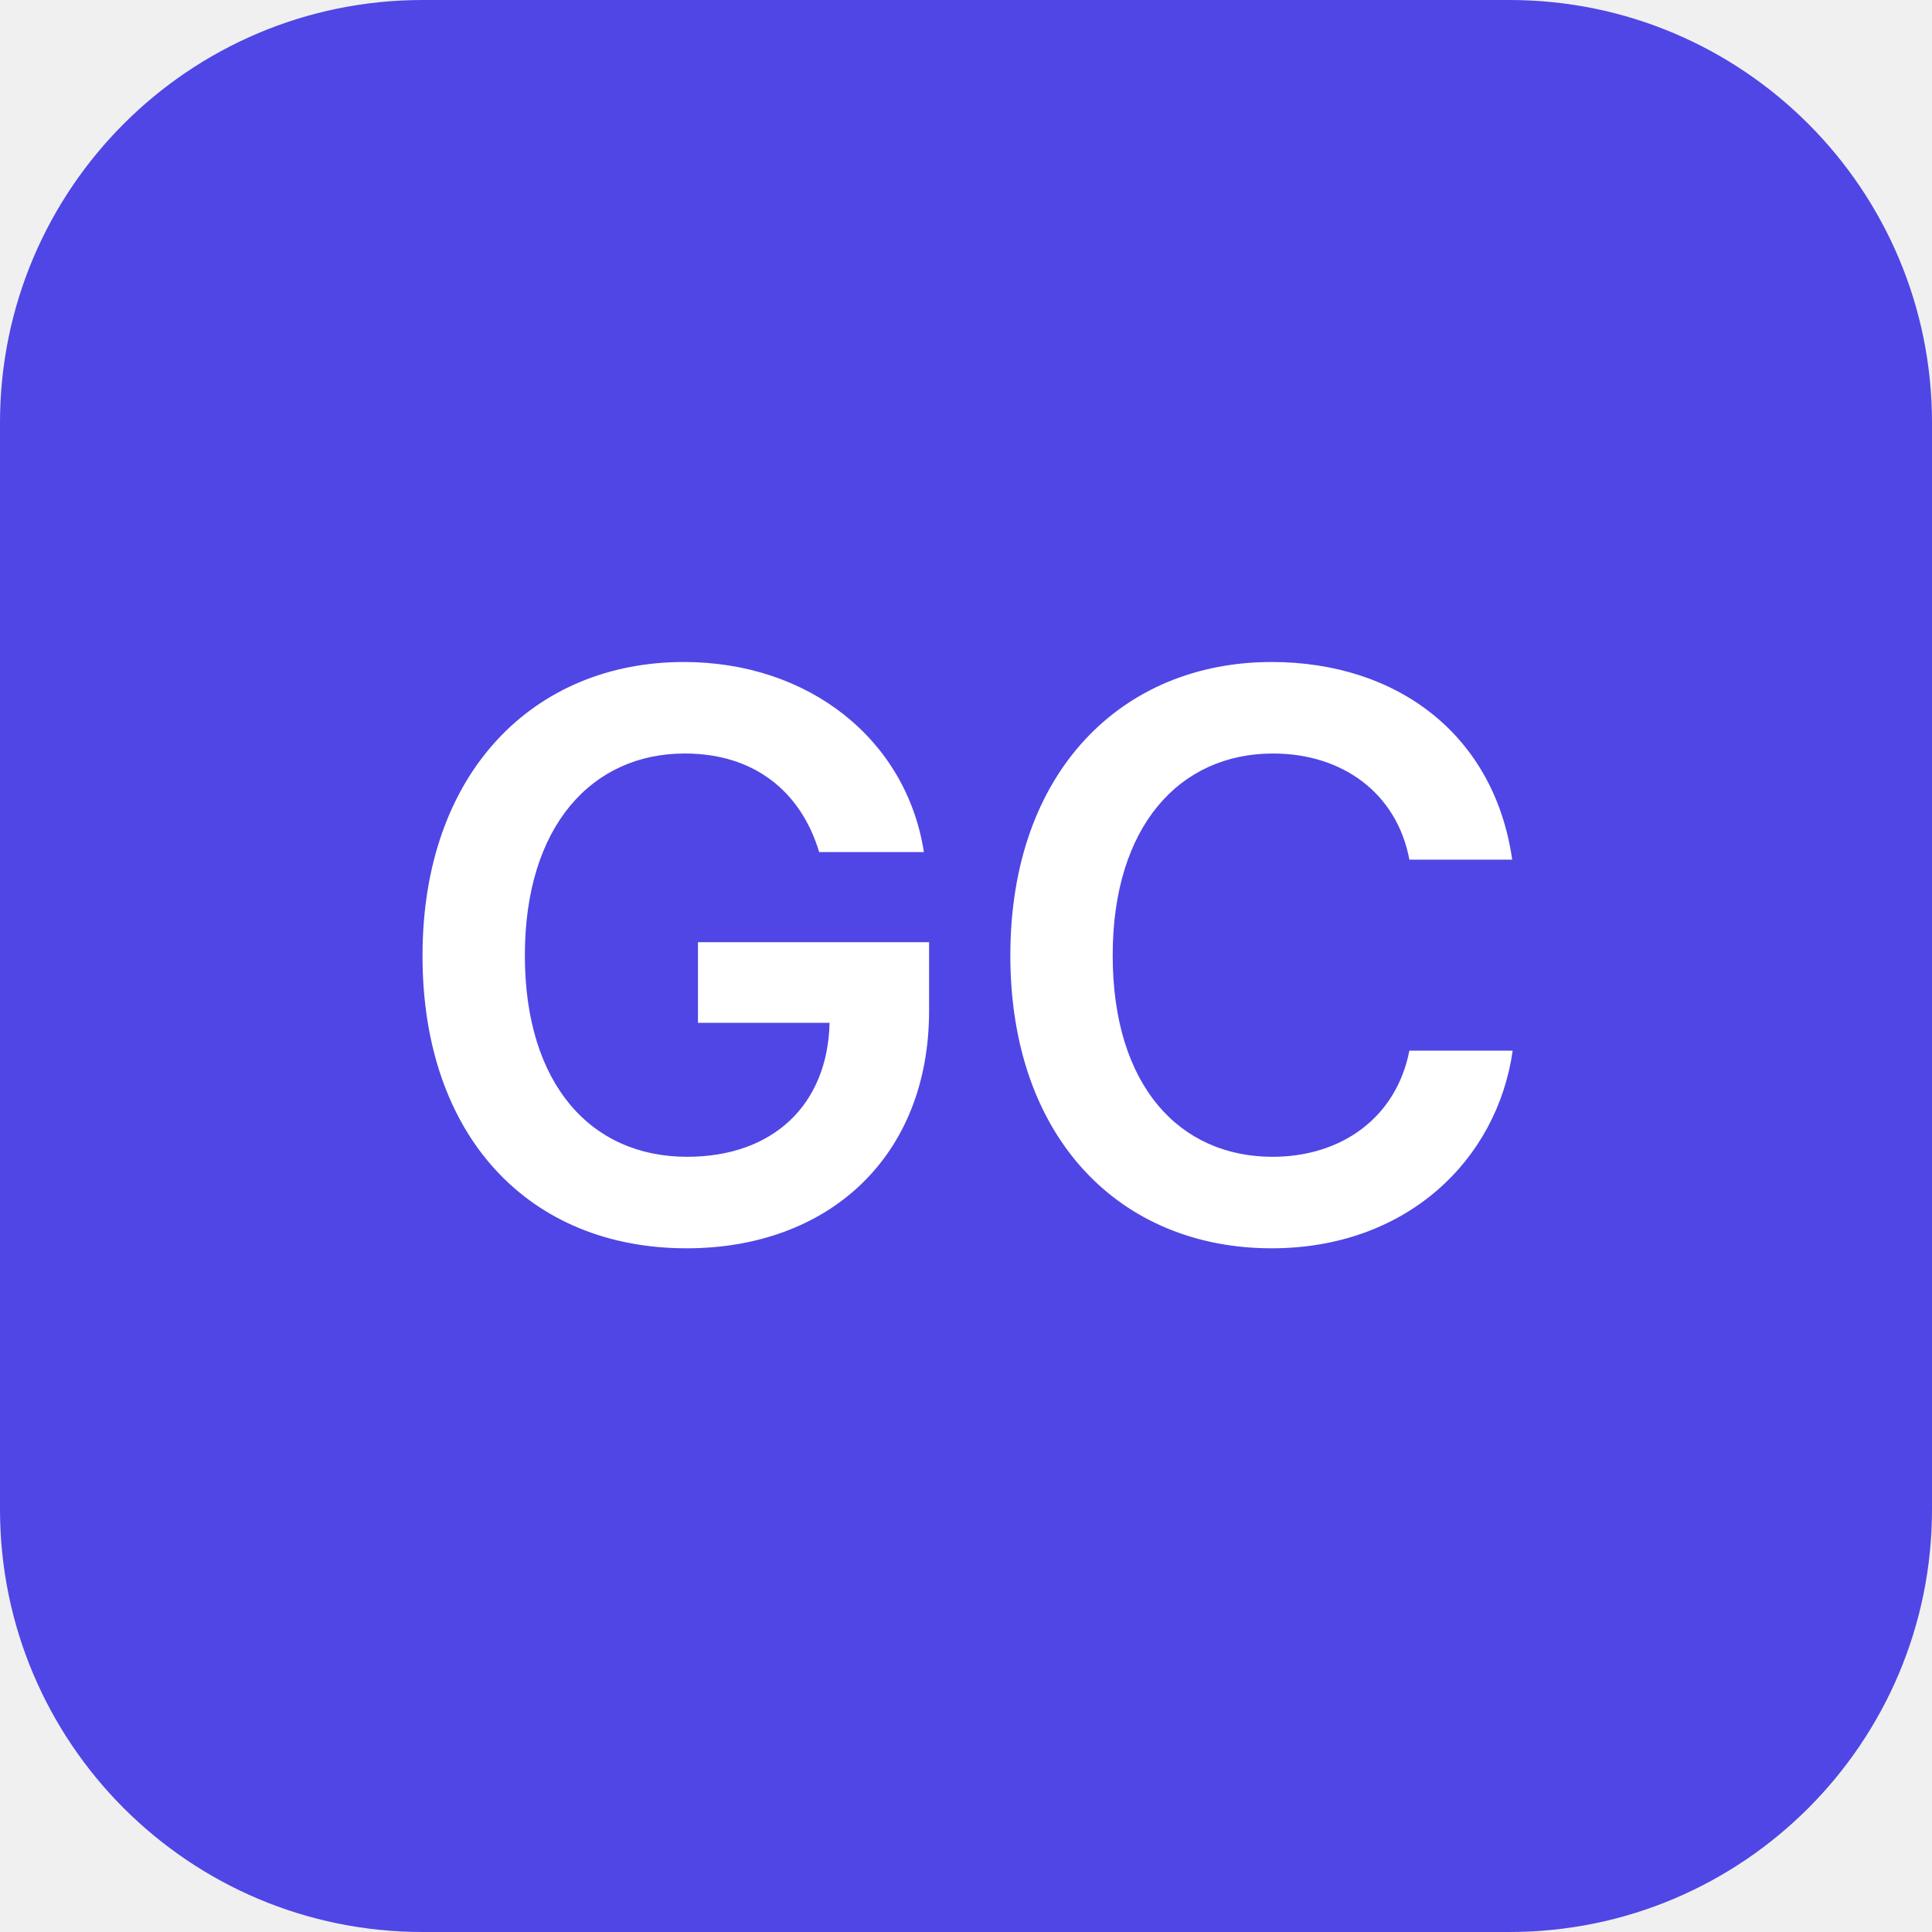
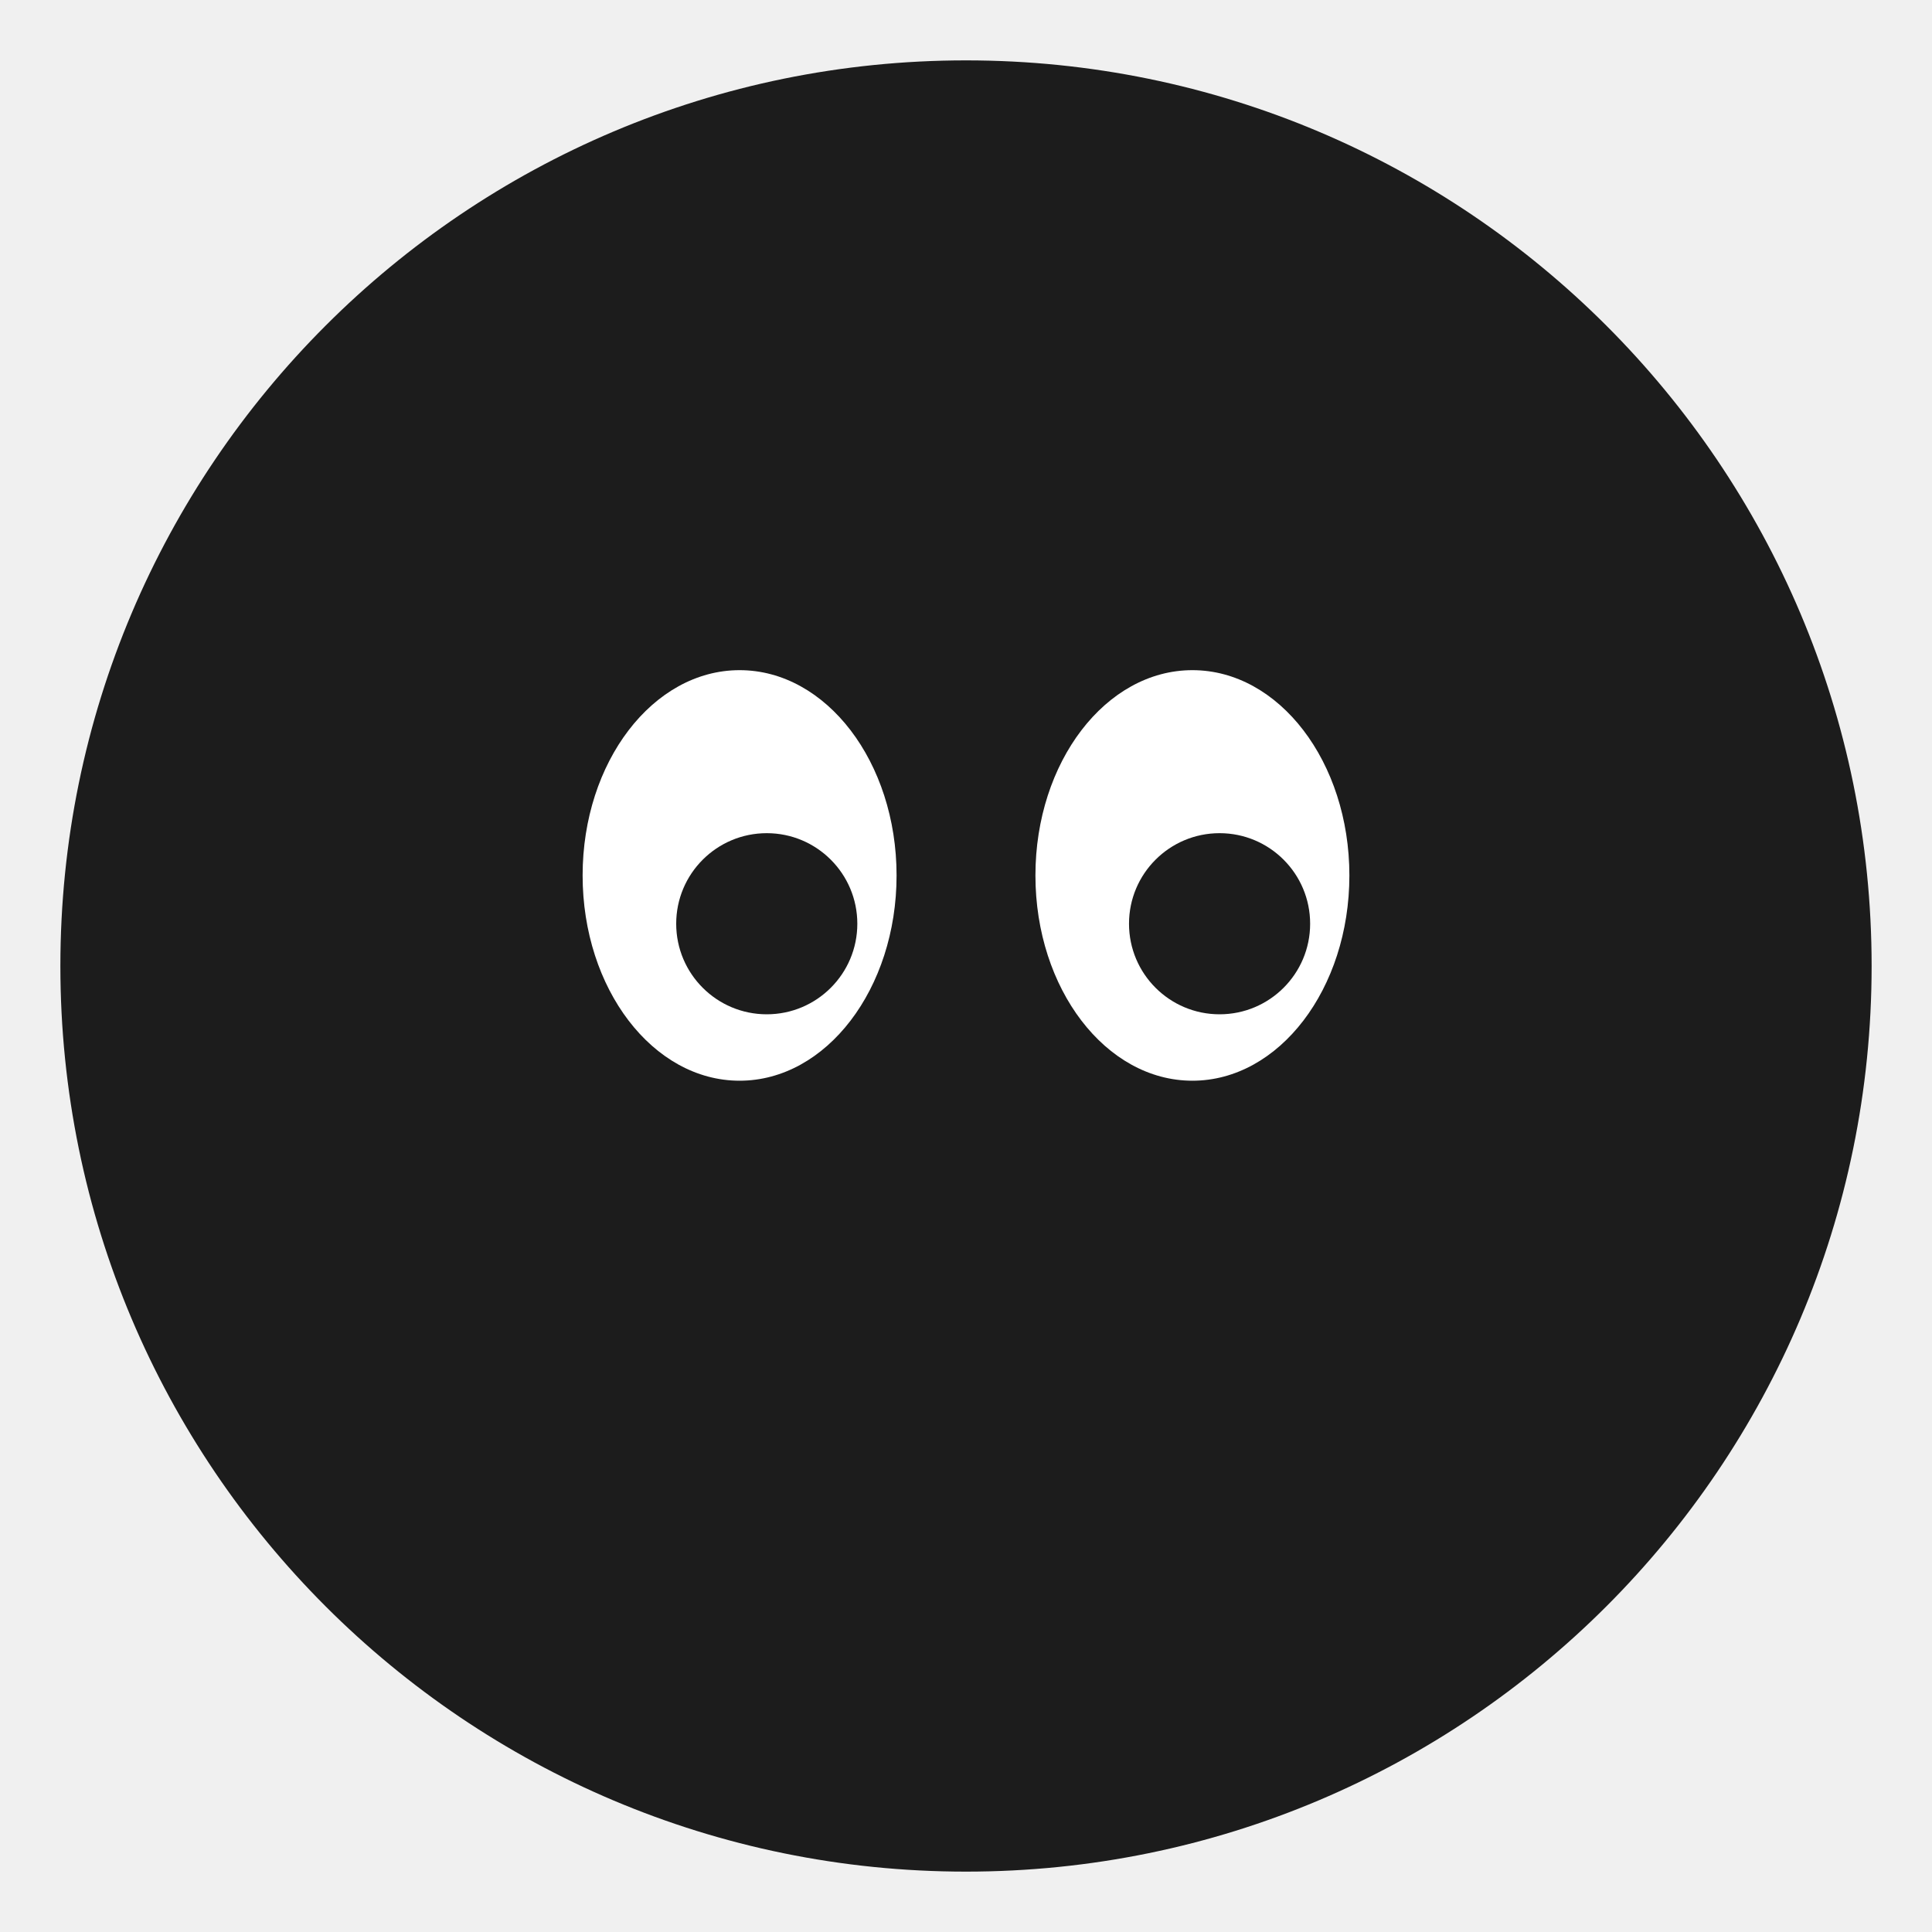
<svg xmlns="http://www.w3.org/2000/svg" viewBox="0 0 64 64">
-   <rect width="64" height="64" rx="14" fill="#4f46e5" />
-   <text x="32" y="32" dy="0.35em" text-anchor="middle" font-family="ui-sans-serif, system-ui, -apple-system, sans-serif" font-size="26" font-weight="600" fill="#ffffff">GC</text>
+   <circle cx="32" cy="32" r="30" fill="#1C1C1C" />
+   <ellipse cx="24.5" cy="29" rx="5.2" ry="6.8" fill="#FFFFFF" />
+   <ellipse cx="39.5" cy="29" rx="5.2" ry="6.8" fill="#FFFFFF" />
+   <circle cx="25.4" cy="30.6" r="3" fill="#1C1C1C" />
+   <circle cx="40.4" cy="30.6" r="3" fill="#1C1C1C" />
</svg>
